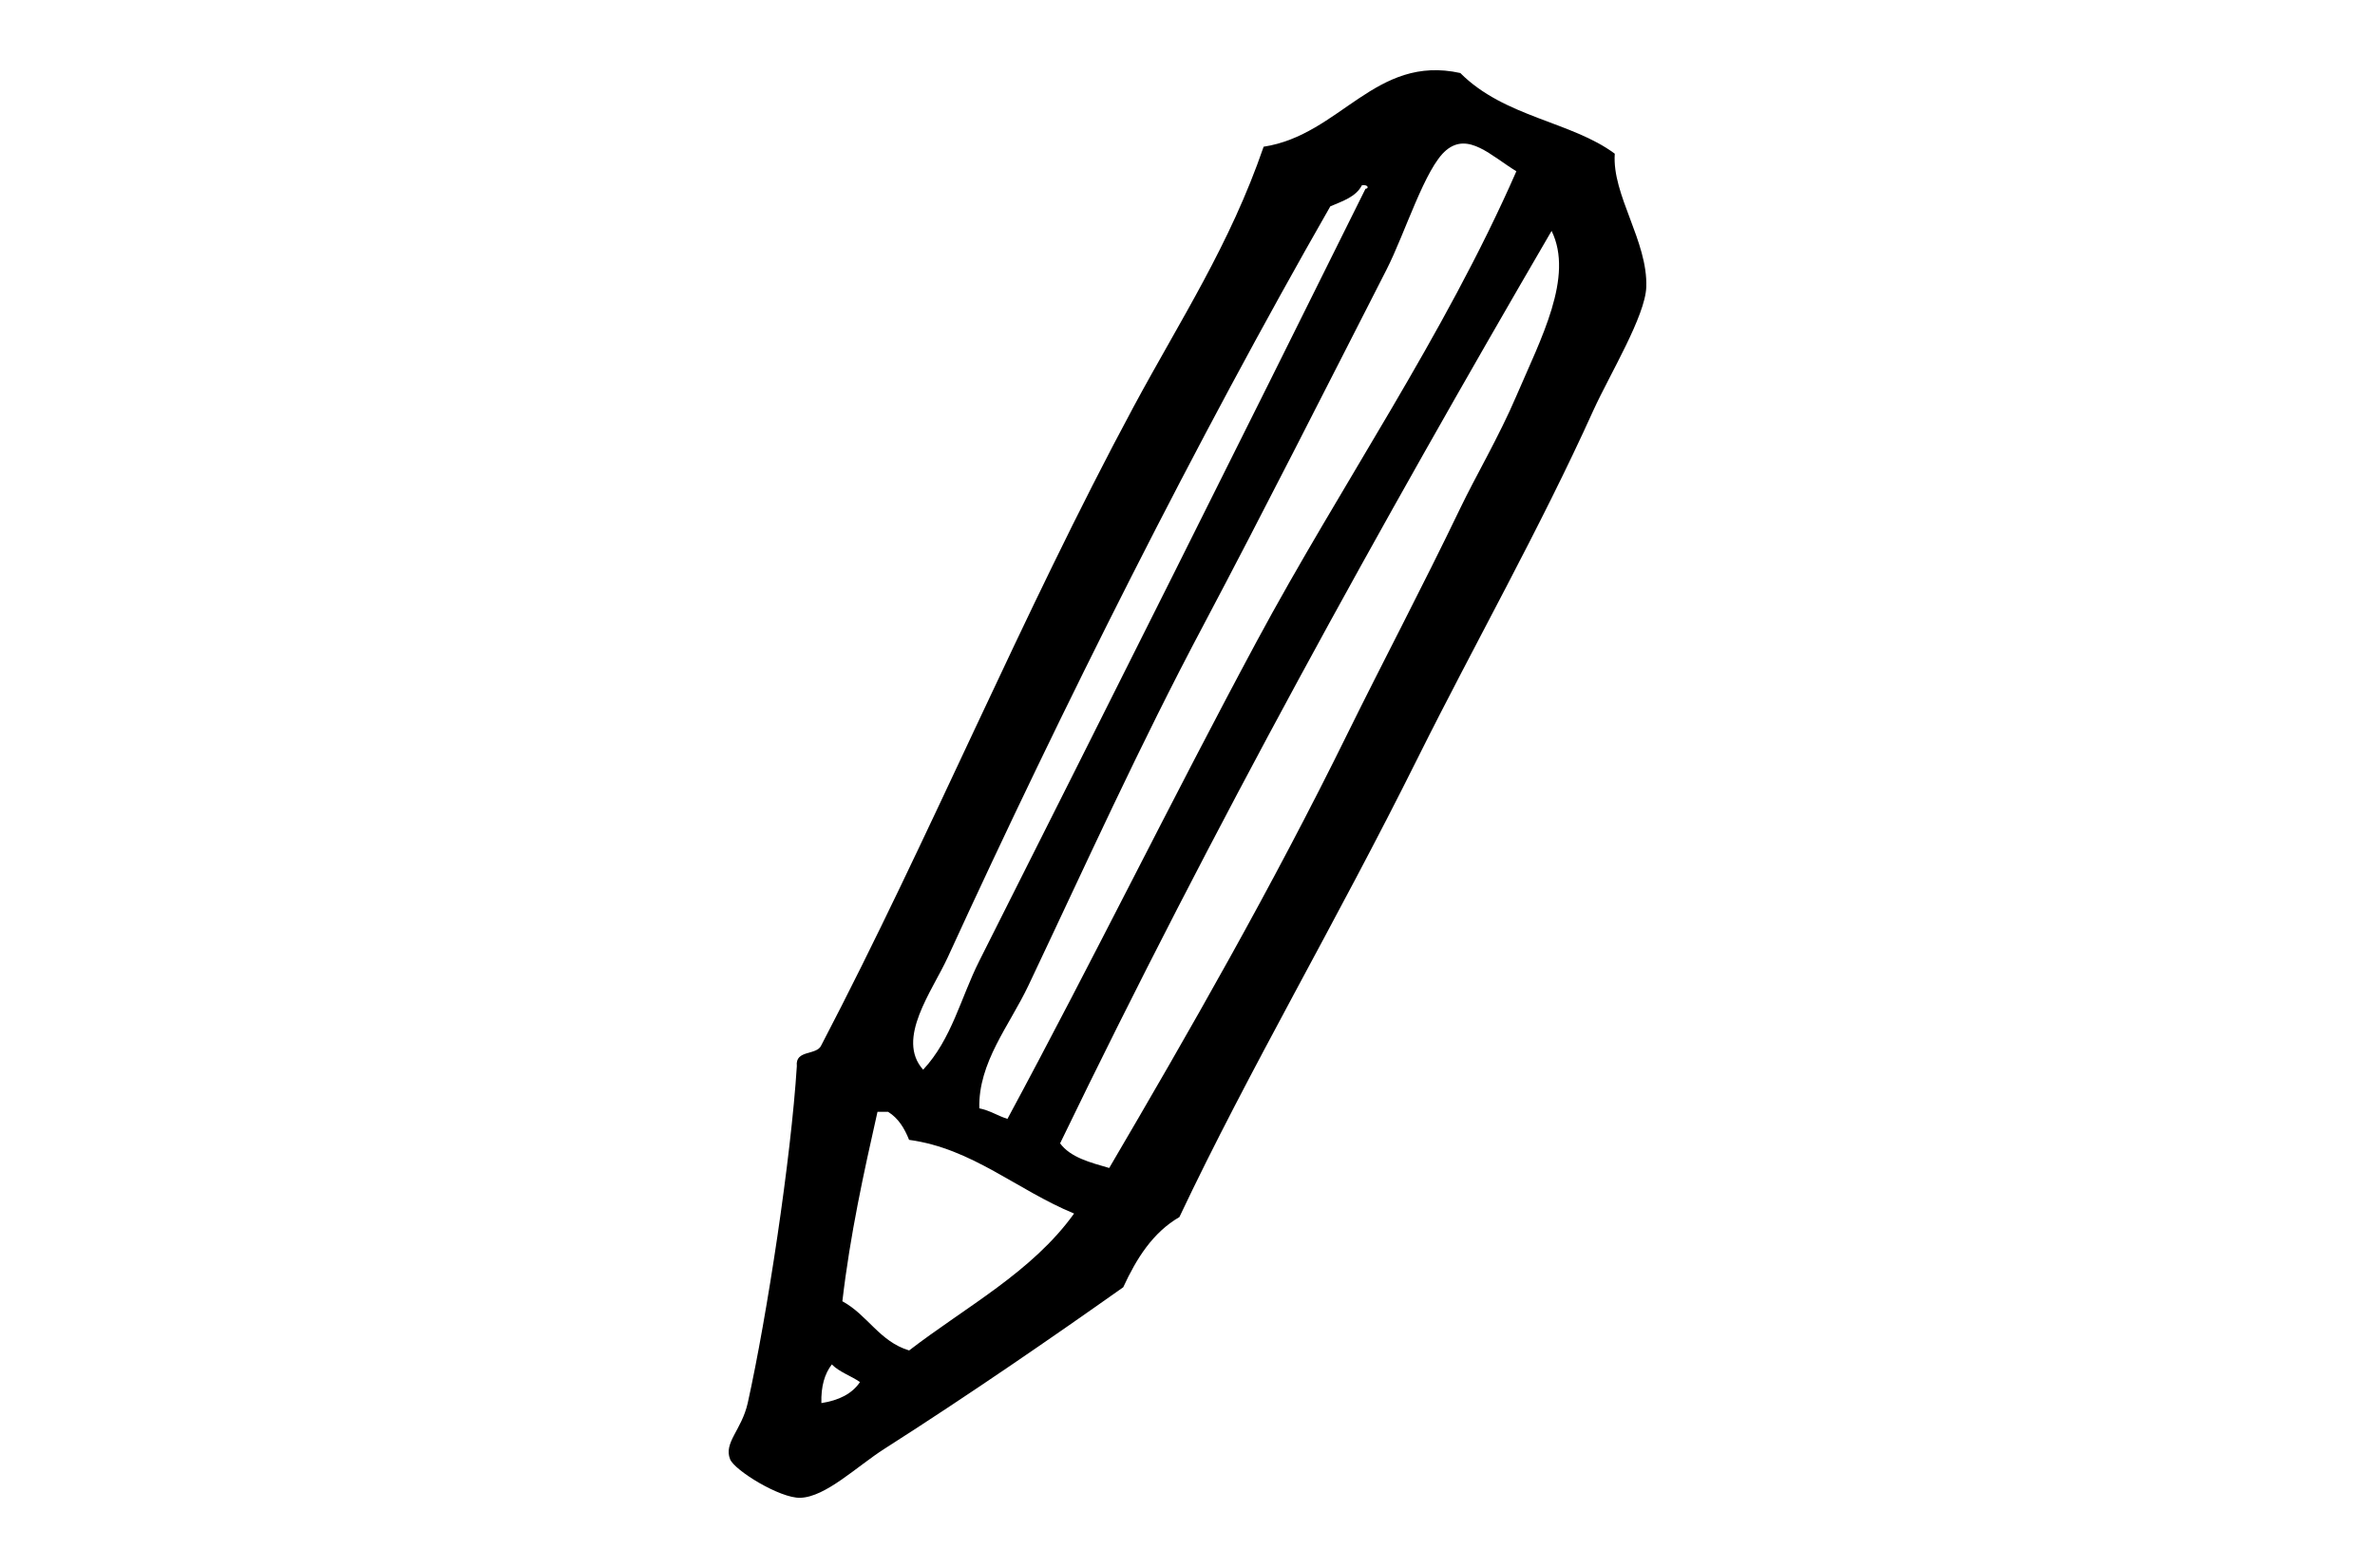
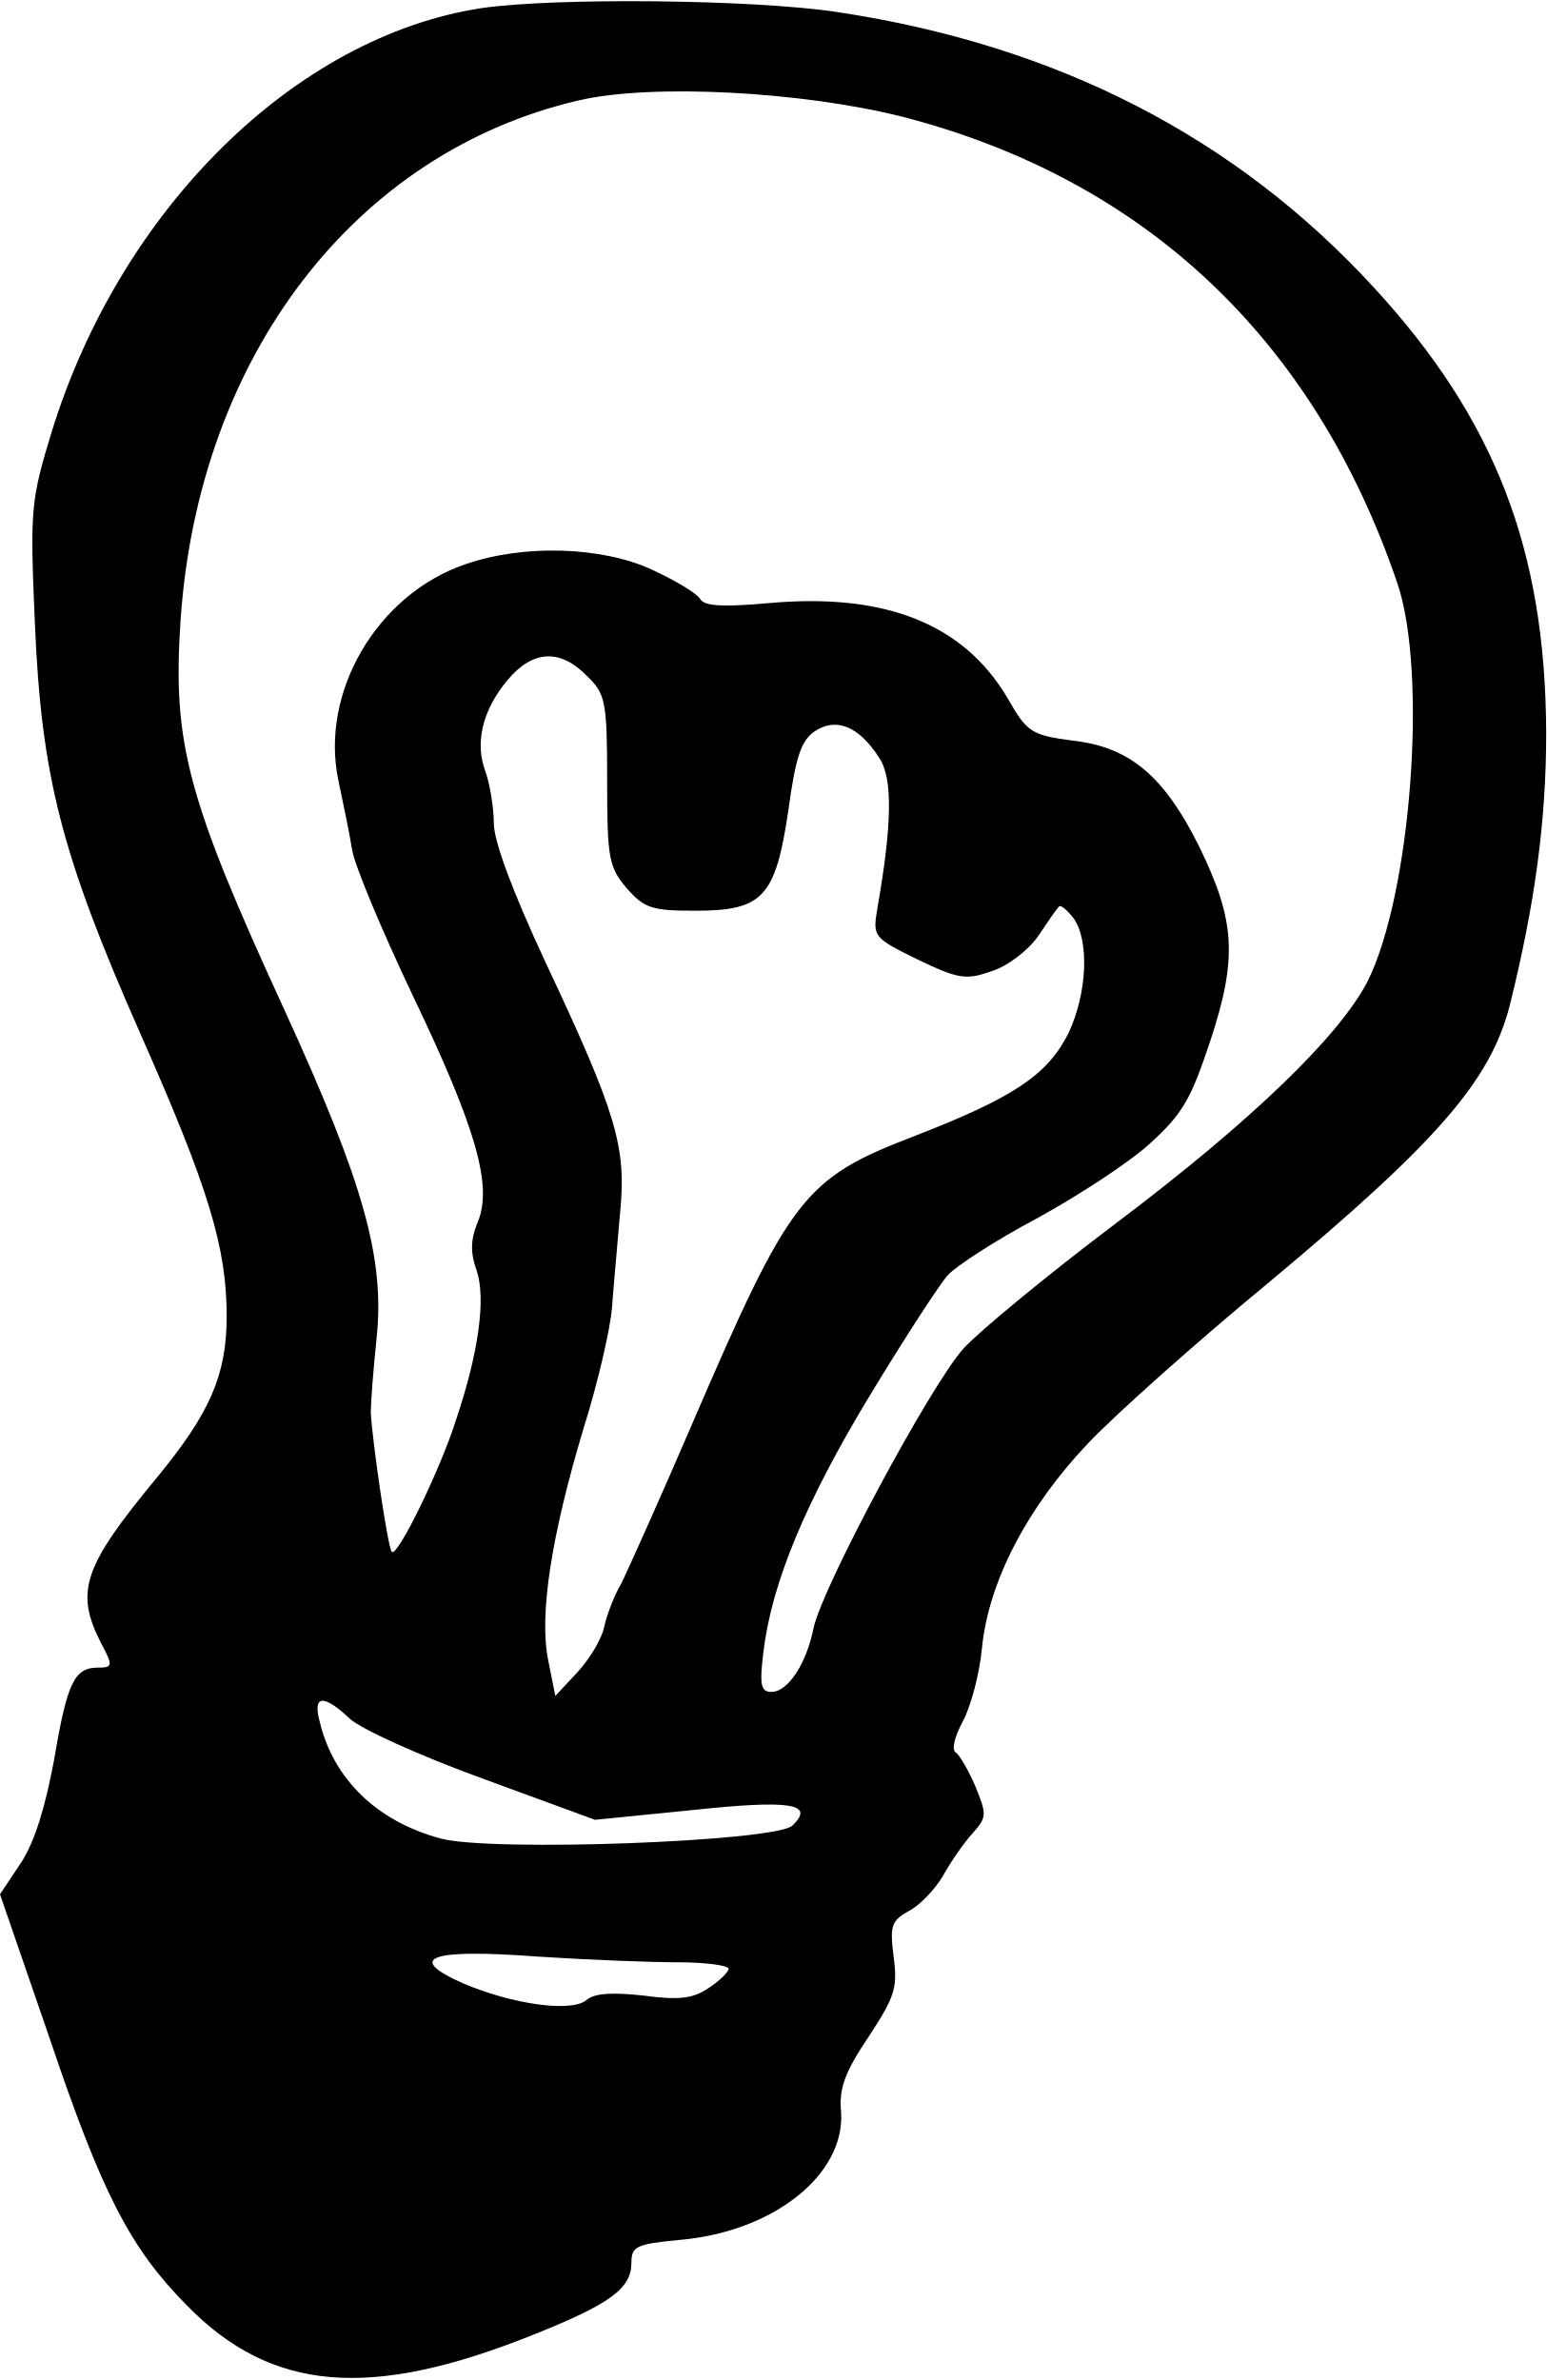
- <svg xmlns="http://www.w3.org/2000/svg" version="1.1" id="Layer_1" x="0px" y="0px" width="53px" height="35px" viewBox="0 0 53 35" enable-background="new 0 0 53 35" xml:space="preserve">
-   <path d="M36.035,3.431c-0.967-0.72-2.463-0.812-3.447-1.801c-1.9-0.42-2.676,1.383-4.389,1.645  c-0.756,2.197-1.852,3.854-2.898,5.797c-2.511,4.672-4.532,9.582-6.971,14.257c-0.1,0.241-0.589,0.092-0.548,0.469  c-0.13,2.063-0.663,5.568-1.096,7.522c-0.137,0.605-0.542,0.883-0.393,1.254c0.099,0.248,1.114,0.874,1.566,0.86  c0.567-0.016,1.264-0.702,1.88-1.095c1.881-1.2,3.775-2.506,5.327-3.605c0.297-0.644,0.659-1.221,1.253-1.566  c1.561-3.302,3.481-6.55,5.327-10.263c1.25-2.511,2.713-5.092,3.916-7.755c0.359-0.787,1.154-2.095,1.176-2.742  C36.775,5.386,35.969,4.352,36.035,3.431 M32.273,3.353c0.494-0.41,0.998,0.123,1.566,0.47c-1.619,3.695-3.906,6.981-5.797,10.498  c-1.885,3.508-3.643,7.096-5.56,10.655c-0.22-0.069-0.388-0.188-0.628-0.235c-0.025-1.027,0.671-1.845,1.097-2.744  c1.277-2.694,2.463-5.327,3.918-8.067c1.299-2.453,2.713-5.249,4.073-7.912C31.357,5.203,31.803,3.743,32.273,3.353 M21.149,21.371  c2.567-5.601,5.547-11.537,8.538-16.765c0.277-0.118,0.572-0.212,0.705-0.47c0.143-0.022,0.162,0.074,0.08,0.078  c-2.85,5.749-5.717,11.473-8.618,17.235c-0.416,0.827-0.613,1.741-1.253,2.429C19.985,23.192,20.803,22.126,21.149,21.371   M18.33,31.32c-0.011-0.376,0.074-0.657,0.233-0.863c0.17,0.173,0.428,0.253,0.628,0.394C19.013,31.116,18.715,31.26,18.33,31.32   M20.288,30.145c-0.662-0.199-0.928-0.794-1.49-1.098c0.175-1.495,0.477-2.865,0.784-4.229h0.235  c0.227,0.139,0.366,0.364,0.47,0.626c1.411,0.192,2.396,1.113,3.682,1.645C23.031,28.396,21.556,29.168,20.288,30.145 M33.84,8.836  c-0.387,0.908-0.922,1.816-1.252,2.507c-0.865,1.799-1.727,3.428-2.508,5.014c-1.705,3.47-3.564,6.708-5.327,9.715  c-0.424-0.123-0.863-0.234-1.096-0.55c3.403-7.041,7.124-13.768,10.968-20.368C35.127,6.18,34.387,7.559,33.84,8.836" />
+ <svg xmlns="http://www.w3.org/2000/svg" version="1.0" width="191pt" height="294pt" viewBox="0 0 191 294" preserveAspectRatio="xMidYMid meet">
+   <g transform="translate(0,294) scale(0.1,-0.1)" fill="#000000" stroke="none">
+     <path d="M595 2930 c-230 -35 -446 -248 -531 -523 -26 -85 -27 -96 -21 -235 8 -190 32 -286 130 -508 85 -192 107 -265 107 -350 0 -73 -21 -120 -86 -199 -91 -110 -102 -141 -69 -205 15 -28 14 -30 -4 -30 -29 0 -38 -18 -54 -113 -11 -59 -24 -102 -41 -128 l-26 -39 61 -177 c65 -193 100 -260 169 -330 105 -108 227 -118 429 -37 95 38 121 57 121 89 0 20 6 23 59 28 117 10 205 81 200 158 -3 29 5 50 34 93 32 49 36 60 31 98 -5 39 -3 45 18 57 14 7 33 27 43 44 10 18 26 41 37 53 17 19 17 23 3 57 -8 19 -19 38 -24 42 -6 3 -2 19 8 38 10 18 21 59 24 91 8 82 56 174 131 253 33 35 135 126 226 201 206 172 271 247 295 340 31 125 45 227 45 337 -1 226 -63 387 -213 550 -171 186 -391 299 -662 340 -105 16 -351 18 -440 5z m519 -134 c299 -77 509 -274 612 -576 38 -111 17 -386 -37 -493 -35 -67 -142 -171 -309 -297 -85 -64 -171 -135 -190 -156 -41 -46 -174 -294 -185 -345 -9 -45 -32 -79 -52 -79 -13 0 -15 8 -10 49 10 85 52 186 132 318 43 71 86 137 96 148 10 11 59 43 110 70 51 28 114 69 139 92 41 37 51 55 75 127 34 103 31 149 -14 241 -43 86 -85 122 -155 130 -52 7 -57 10 -81 52 -54 92 -151 131 -295 118 -56 -5 -80 -4 -85 5 -4 7 -31 23 -59 36 -62 29 -159 32 -231 7 -109 -37 -180 -158 -157 -267 6 -28 14 -67 17 -86 3 -19 37 -100 75 -180 78 -163 99 -235 80 -280 -9 -22 -9 -38 -1 -60 11 -34 3 -99 -26 -185 -19 -60 -72 -169 -79 -162 -5 5 -24 136 -26 172 0 11 3 52 7 90 11 100 -16 194 -113 406 -121 263 -139 331 -129 482 22 327 216 579 492 643 90 21 275 11 399 -20z m-389 -691 c23 -22 25 -31 25 -129 0 -96 2 -107 24 -133 22 -25 31 -28 85 -28 84 0 99 17 115 125 9 66 16 86 33 97 26 17 54 6 79 -33 17 -25 16 -82 -2 -185 -6 -36 -6 -37 49 -64 50 -24 60 -26 91 -15 20 6 45 25 58 43 12 18 23 34 26 37 2 3 10 -4 18 -14 20 -28 17 -93 -6 -142 -26 -52 -68 -80 -192 -128 -135 -52 -152 -74 -273 -355 -40 -93 -80 -182 -88 -198 -9 -15 -18 -40 -21 -54 -3 -14 -18 -39 -33 -55 l-27 -29 -9 45 c-11 56 4 153 44 286 17 54 33 122 35 149 2 28 7 80 10 117 8 81 -4 122 -92 309 -41 88 -64 150 -64 172 0 20 -5 48 -10 63 -14 36 -4 77 27 114 31 37 65 39 98 5z m-293 -1288 c14 -13 87 -46 164 -74 l139 -51 120 12 c122 13 152 8 124 -19 -20 -20 -374 -33 -435 -16 -78 21 -132 73 -149 144 -9 33 4 35 37 4z m406 -301 c34 0 62 -4 62 -8 0 -4 -11 -15 -25 -24 -19 -13 -37 -15 -81 -9 -38 4 -60 3 -70 -6 -19 -15 -91 -5 -152 21 -72 32 -41 43 93 33 61 -4 138 -7 173 -7z" />
+   </g>
</svg>
